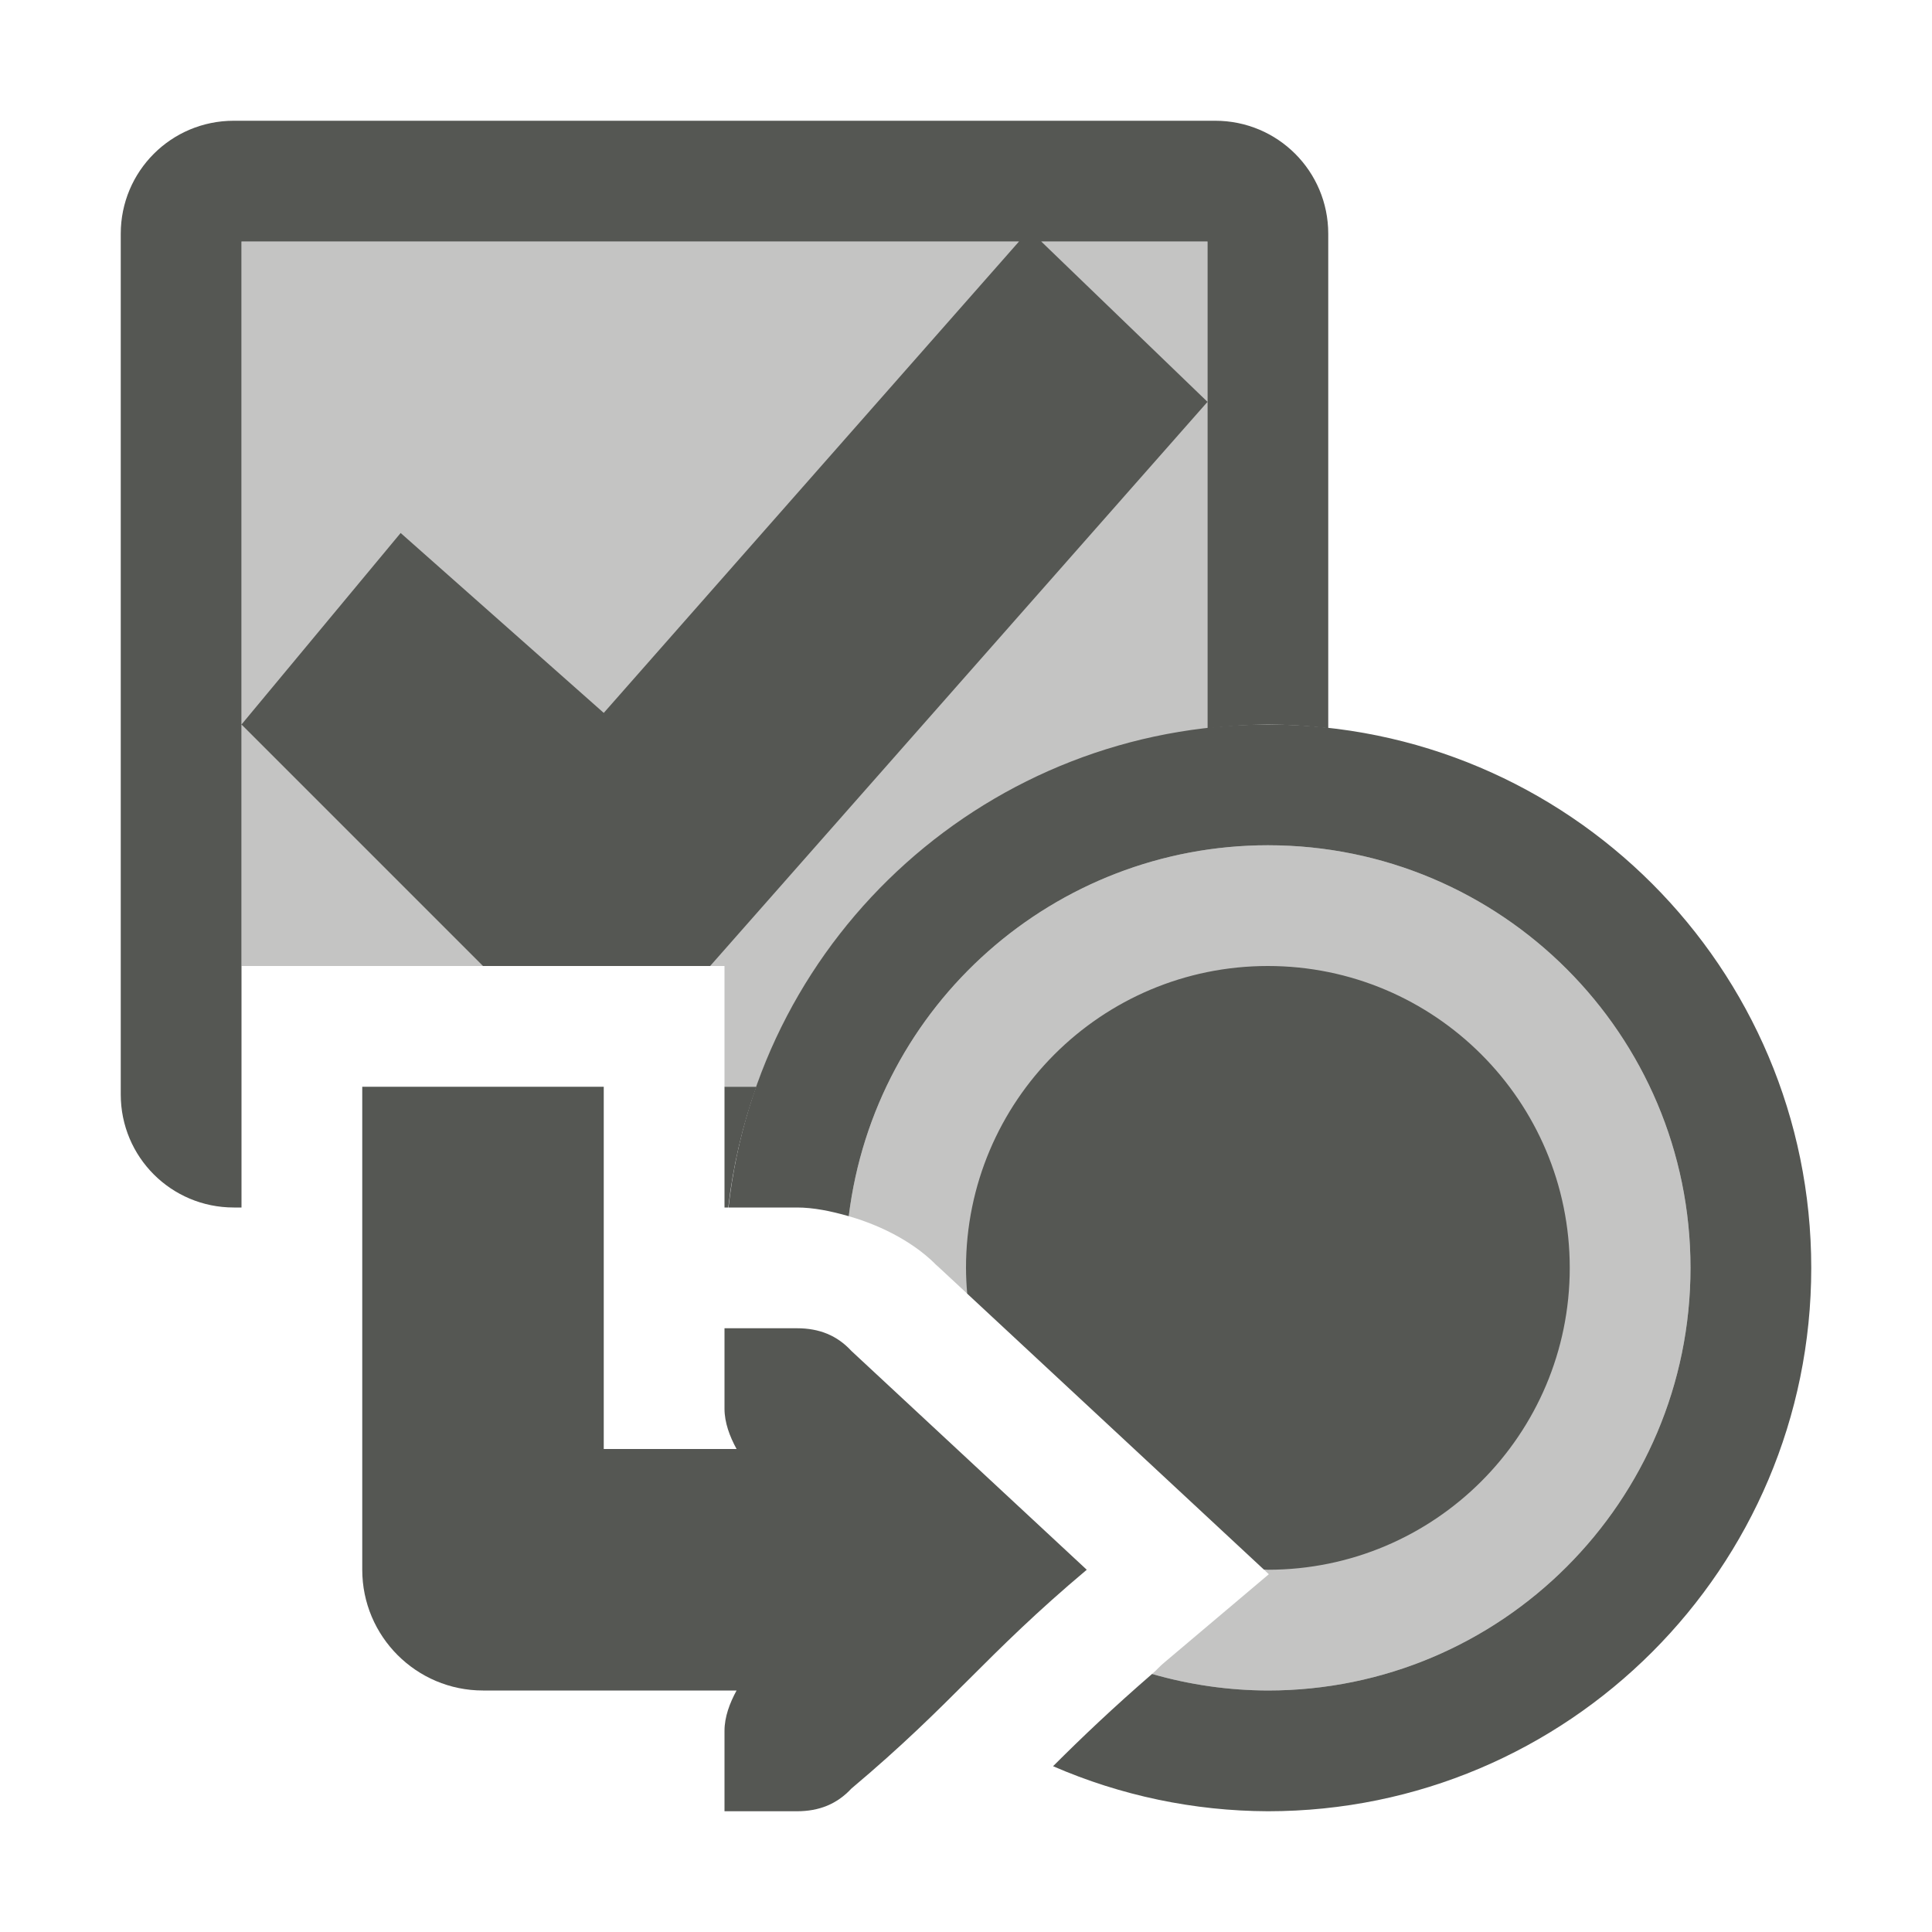
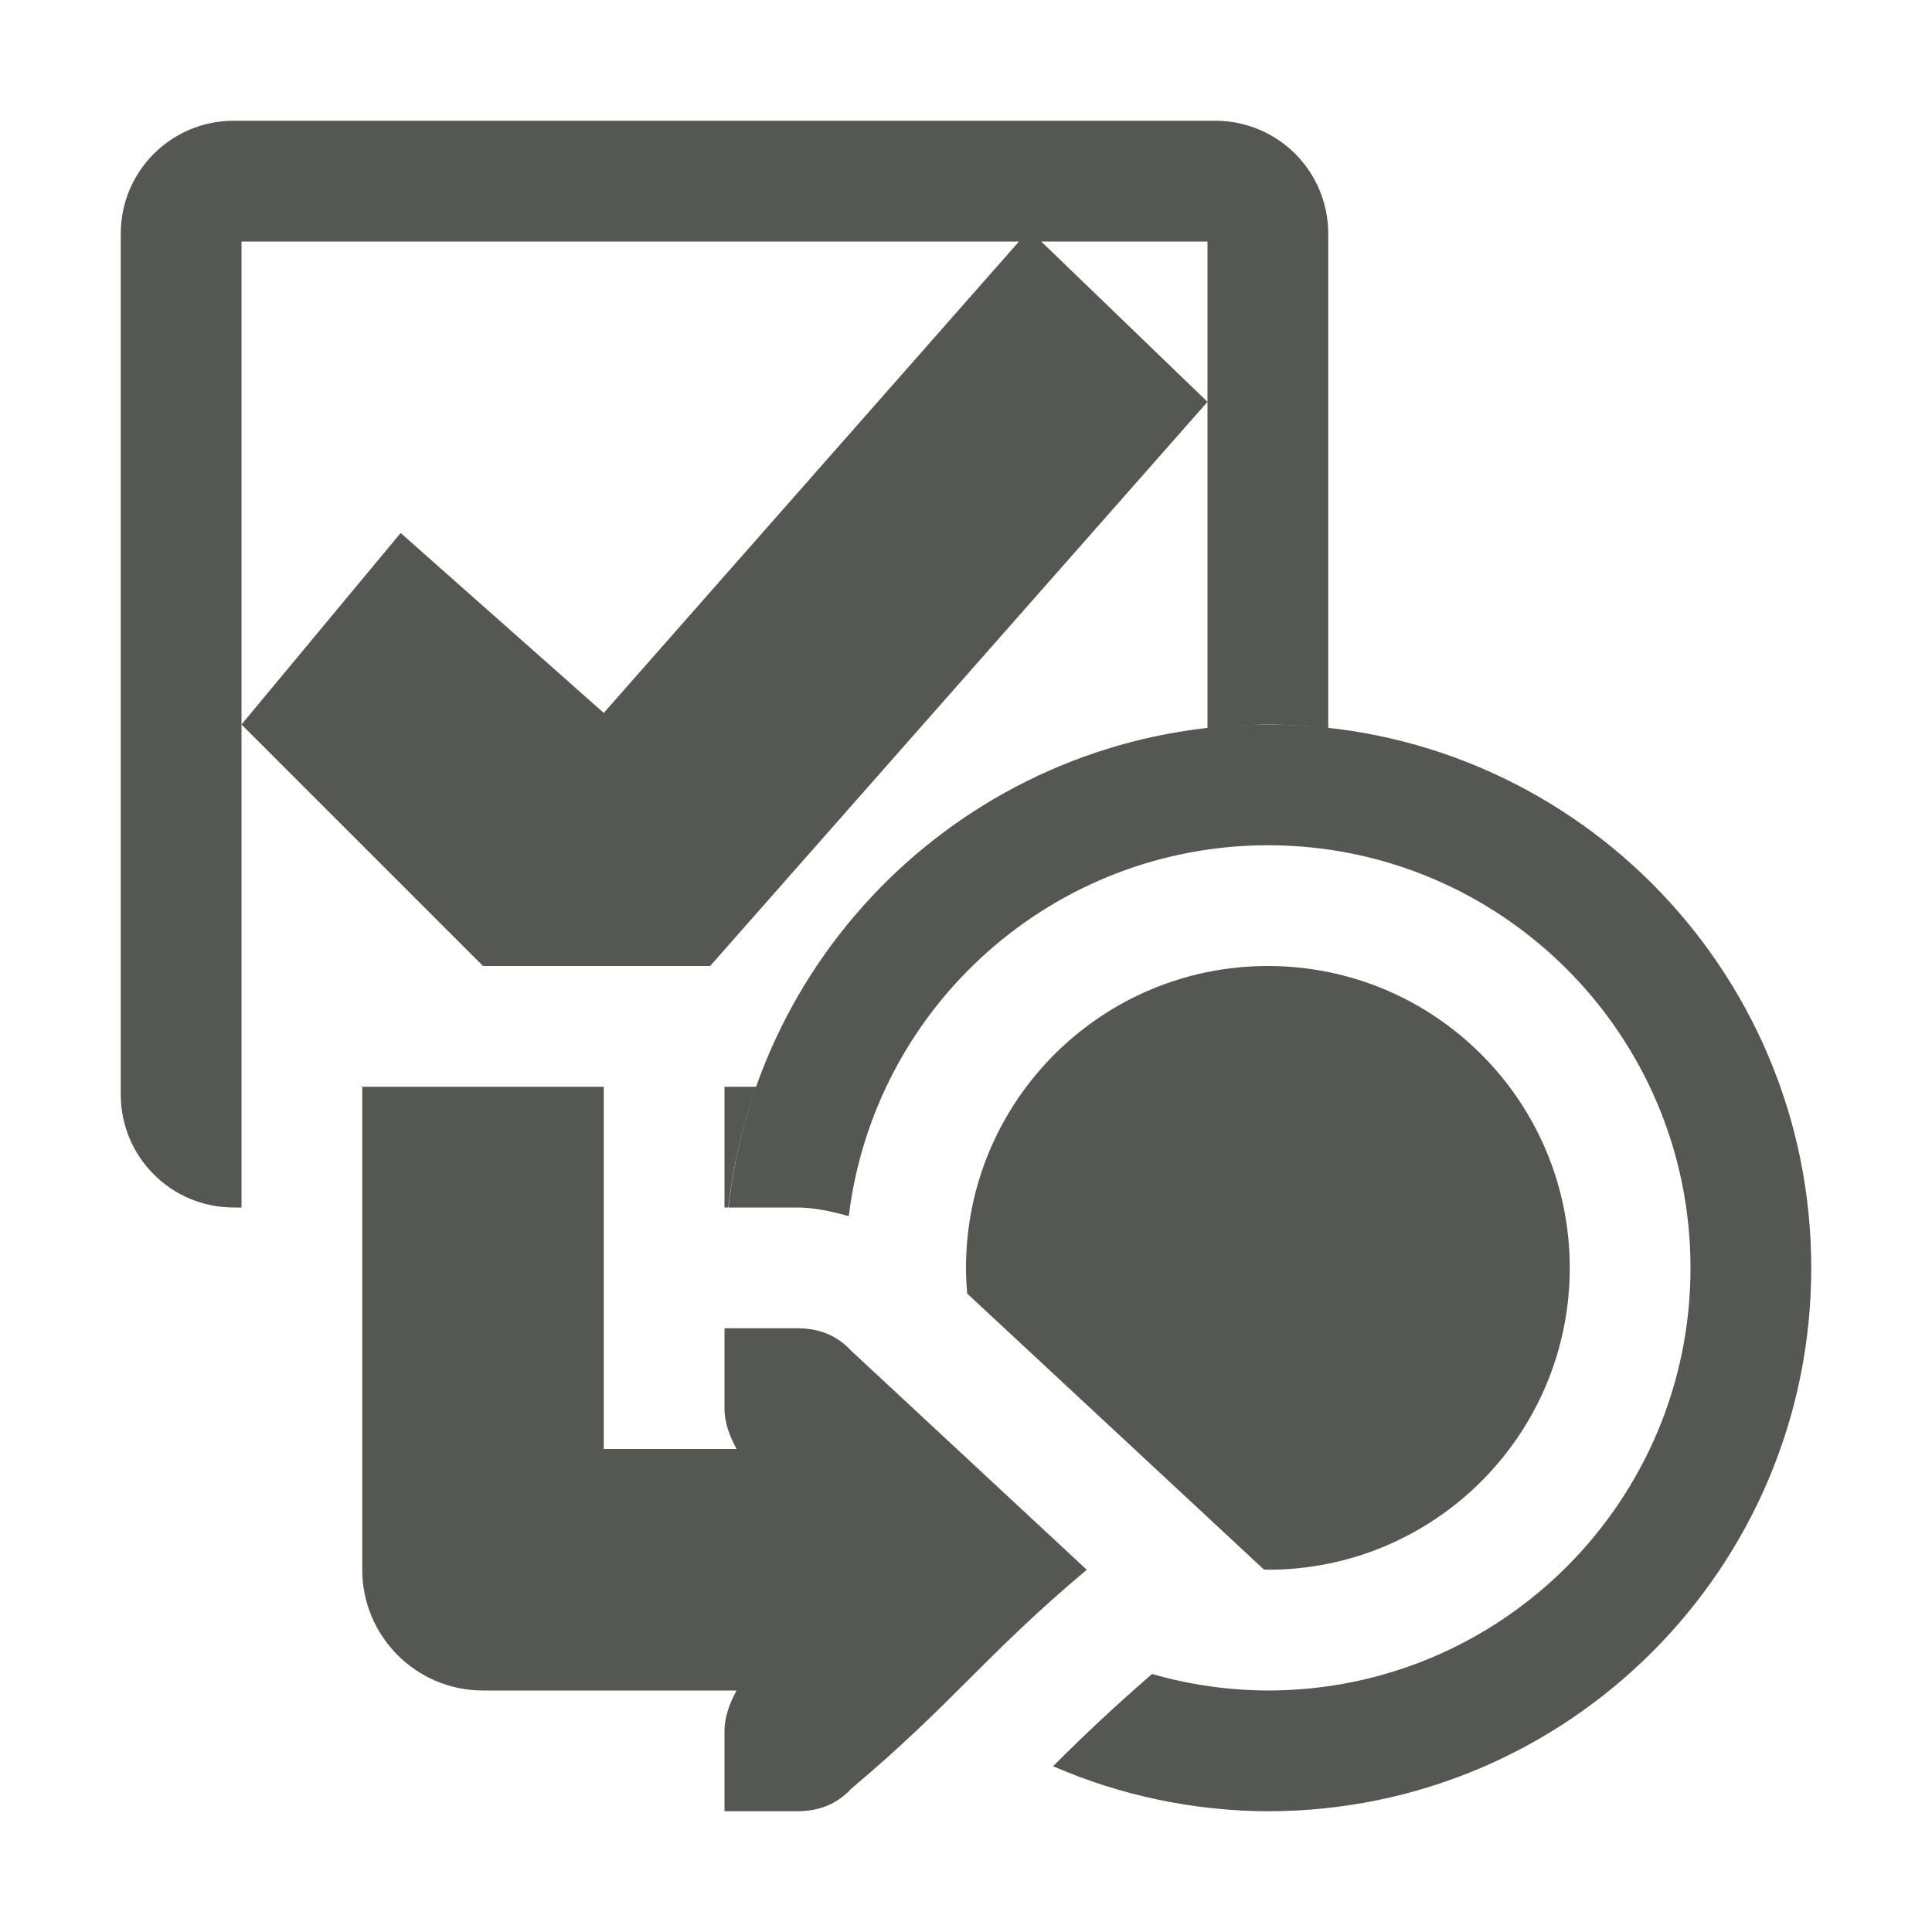
<svg xmlns="http://www.w3.org/2000/svg" viewBox="0 0 16 16">
-   <path style="opacity:0.35;fill:#555753" d="M 10.5 7 A 3.5 3.5 0 0 0 7.029 10.072 C 7.311 10.153 7.591 10.299 7.783 10.506 L 7.732 10.455 L 10.508 13.037 L 9.645 13.766 C 9.6 13.803 9.582 13.828 9.541 13.863 A 3.5 3.5 0 0 0 10.5 14 A 3.5 3.5 0 0 0 14 10.5 A 3.5 3.5 0 0 0 10.5 7 z " />
-   <path style="opacity:0.35;fill:#555753" d="M 2 2 L 2 8 L 6 8 L 6 9 L 6.264 9 A 4.5 4.5 0 0 1 10 6.033 L 10 2 L 2 2 z " />
  <path style="fill:#555753" d="M 1.936 1 C 1.418 1 1 1.418 1 1.936 L 1 9.064 C 1 9.582 1.418 10 1.936 10 L 2 10 L 2 9 L 2 8 L 2 6 L 2 2 L 8.439 2 L 5 5.904 L 3.318 4.414 L 2 6 L 4 8 L 5.881 8 L 10 3.328 L 8.623 2 L 10 2 L 10 3.328 L 10 6.033 A 4.5 4.5 0 0 1 10.5 6 A 4.5 4.5 0 0 1 11 6.031 L 11 1.936 C 11 1.418 10.582 1 10.064 1 L 1.936 1 z M 6 9 L 6 10 L 6.031 10 A 4.5 4.5 0 0 1 6.264 9 L 6 9 z " />
  <path style="fill:#555753" d="M 10.5 6 A 4.5 4.5 0 0 0 6.033 10 L 6.248 10 L 6.6 10 C 6.737 10 6.883 10.03 7.029 10.072 A 3.5 3.5 0 0 1 10.5 7 A 3.5 3.5 0 0 1 14 10.5 A 3.5 3.5 0 0 1 10.5 14 A 3.5 3.5 0 0 1 9.541 13.863 C 9.218 14.143 8.963 14.385 8.721 14.627 A 4.5 4.5 0 0 0 10.5 15 A 4.5 4.5 0 0 0 15 10.5 A 4.5 4.5 0 0 0 10.5 6 z M 10.5 8 A 2.5 2.5 0 0 0 8 10.5 A 2.5 2.5 0 0 0 8.01 10.713 L 10.467 12.998 A 2.5 2.5 0 0 0 10.5 13 A 2.5 2.5 0 0 0 13 10.5 A 2.5 2.5 0 0 0 10.5 8 z " />
  <path style="fill:#555753" d="m 3,9 h 2 v 3 H 6.1 C 6.043,11.896 6,11.781 6,11.666 V 11 h 0.248 0.352 c 0.186,0 0.333,0.06 0.451,0.188 L 9,13 C 8.15,13.715 7.901,14.097 7.051,14.812 6.932,14.94 6.785,15 6.6,15 H 6.248 6 V 14.334 C 6,14.219 6.043,14.104 6.1,14 H 4 C 3.448,14 3,13.552 3,13 Z m 6,4 z" />
</svg>
